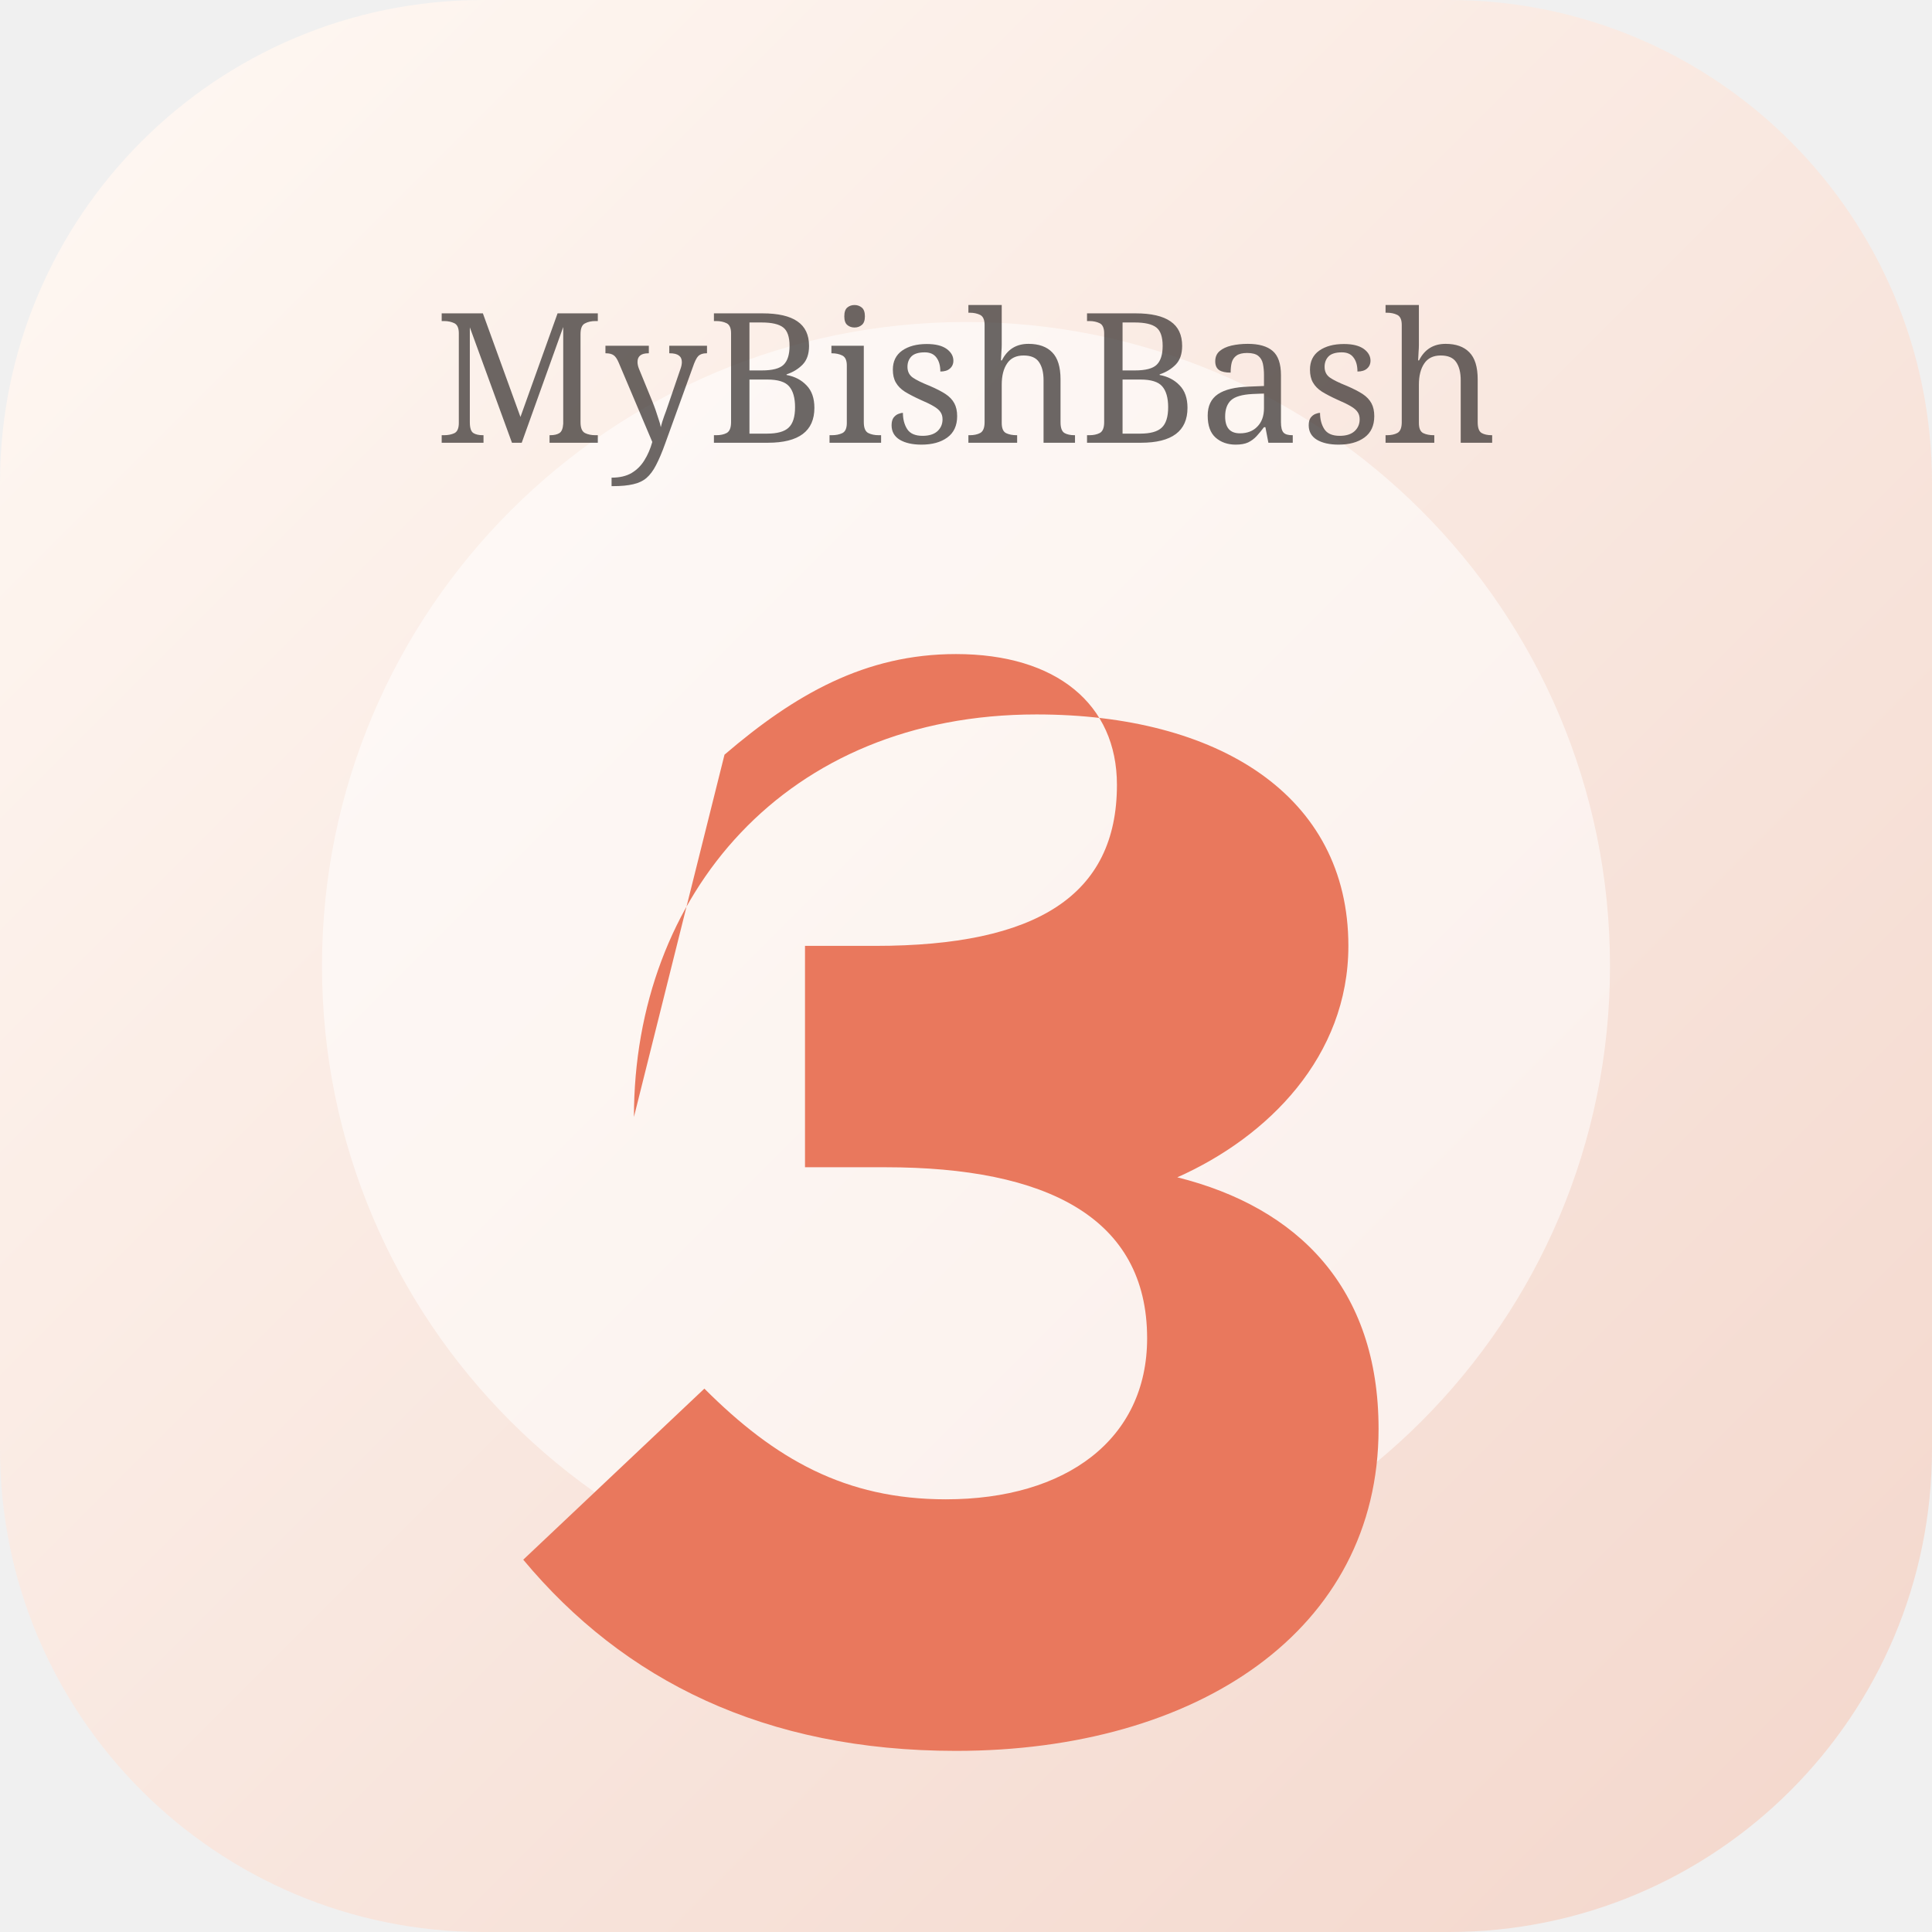
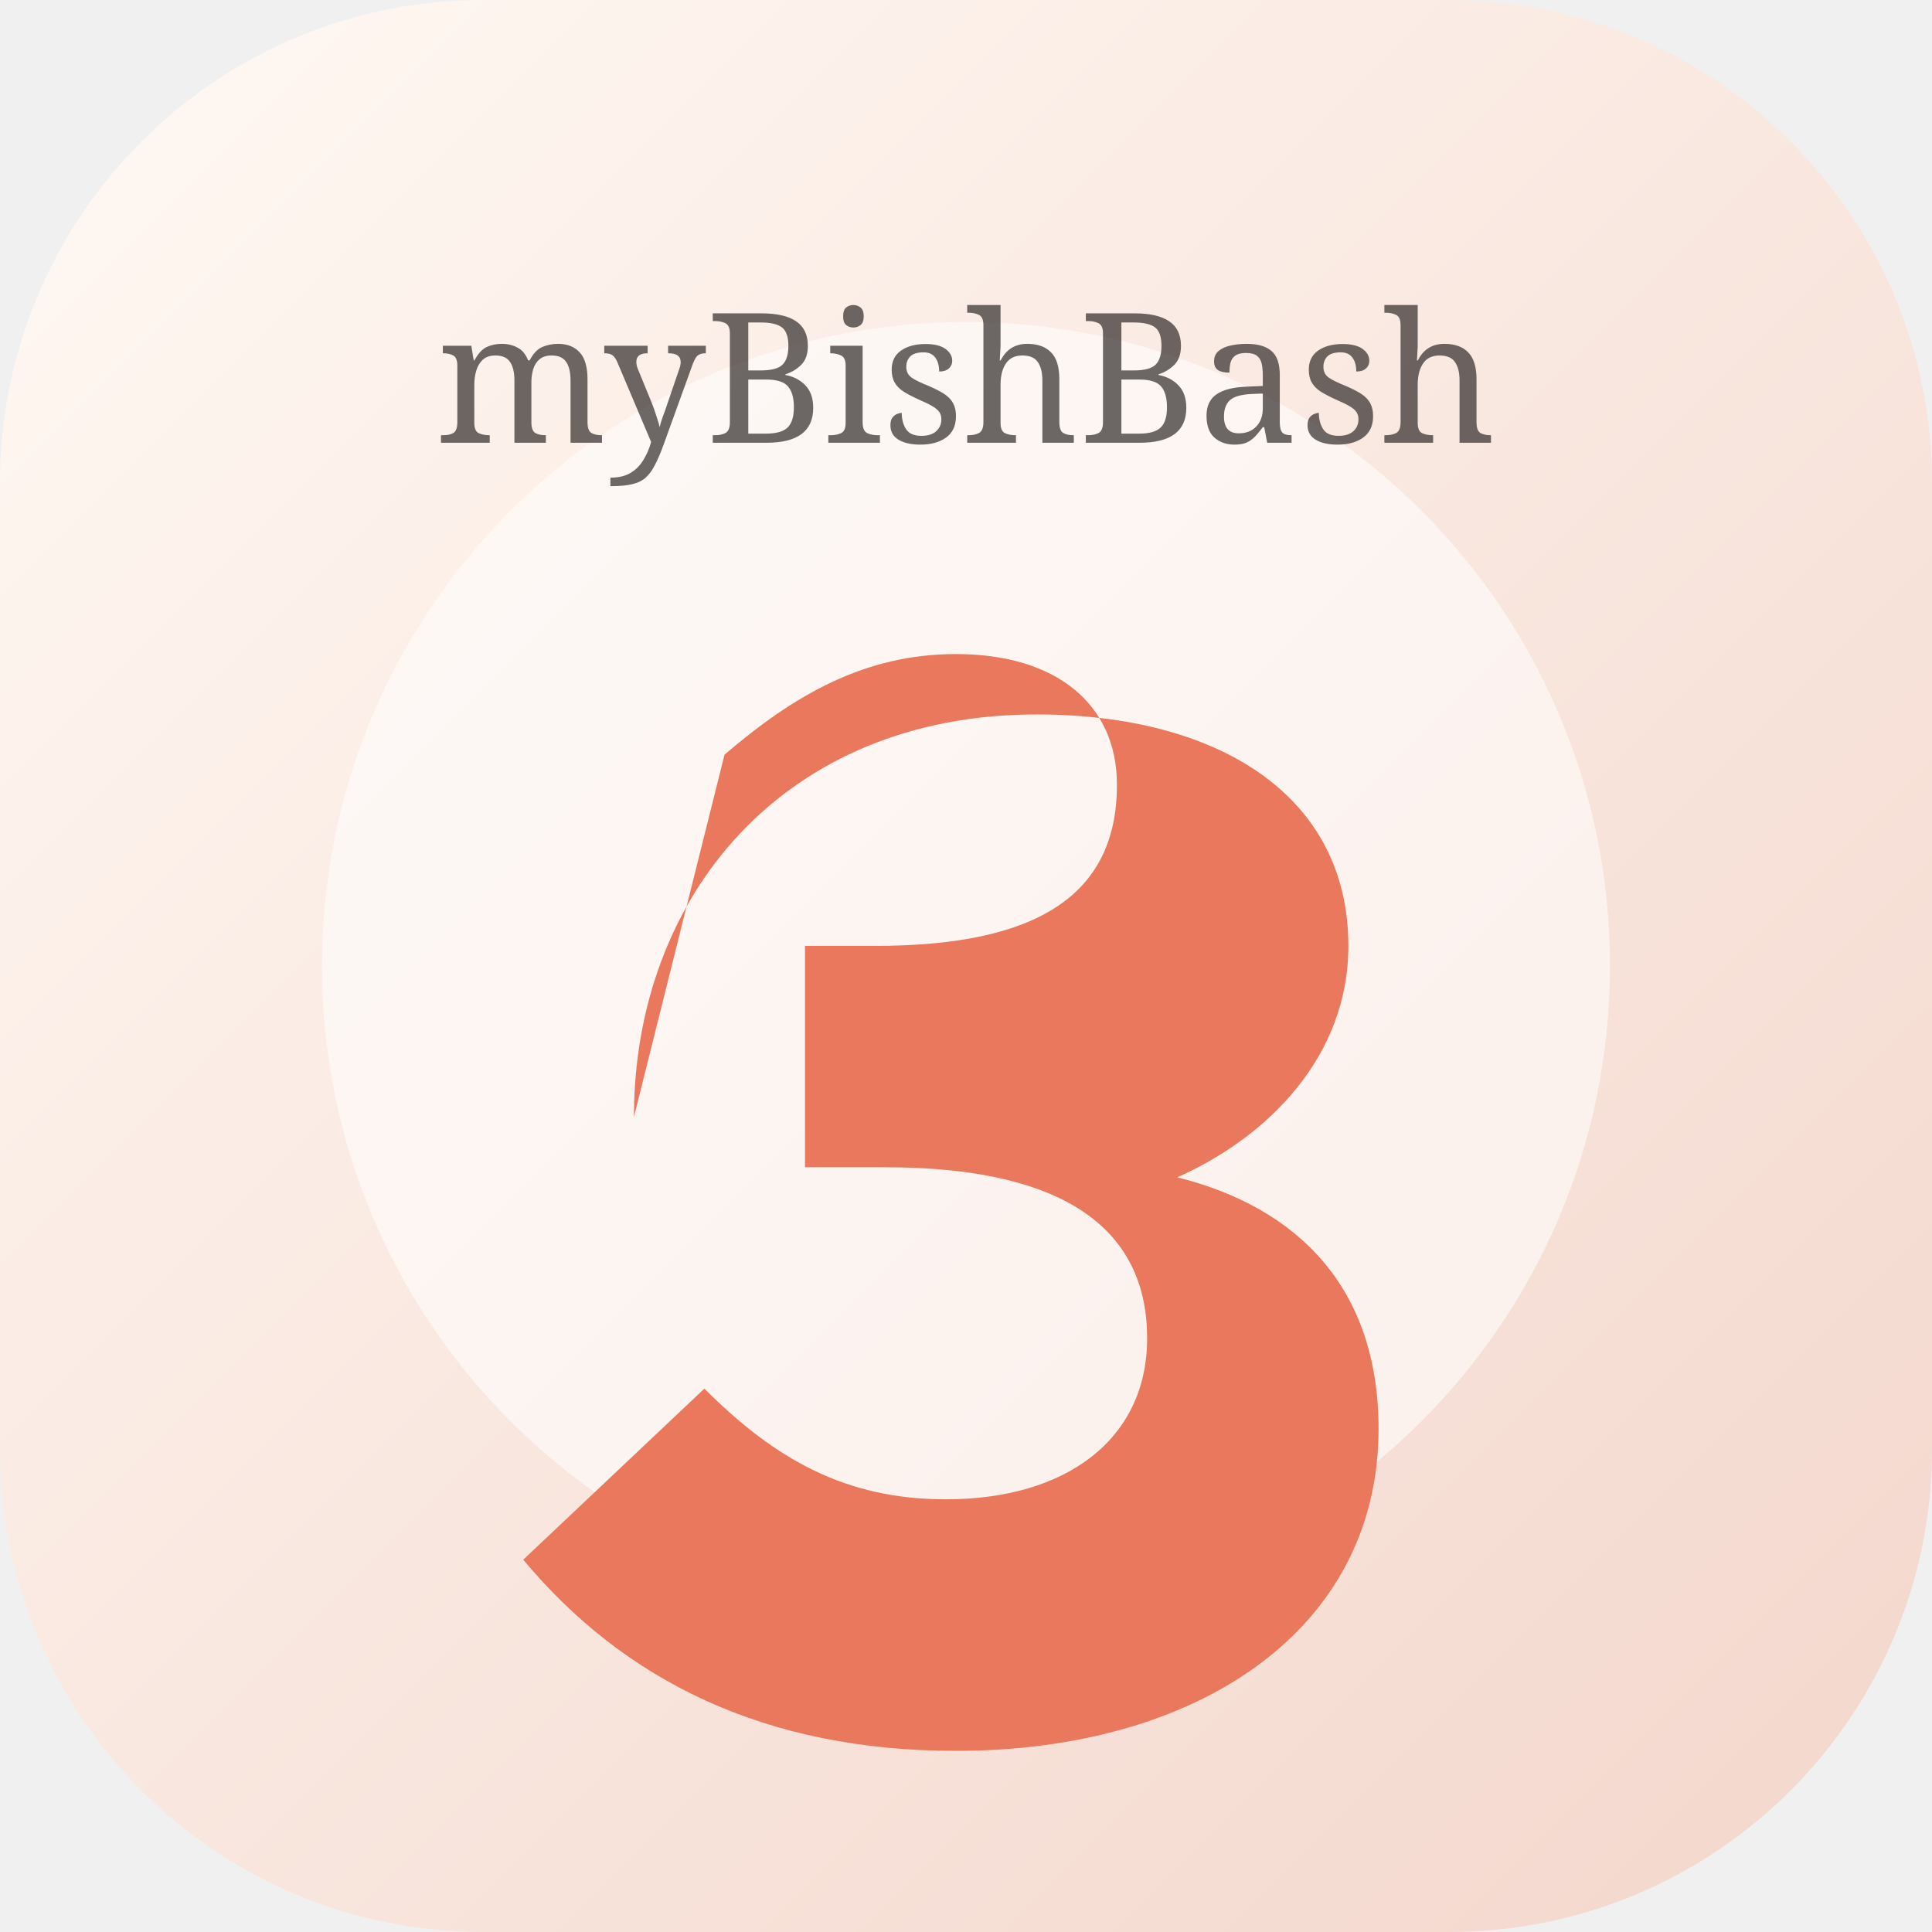
<svg xmlns="http://www.w3.org/2000/svg" viewBox="0 0 192 192">
  <defs>
    <linearGradient id="bg" x1="0%" y1="0%" x2="100%" y2="100%">
      <stop offset="0%" stop-color="#FFF9F4" />
      <stop offset="100%" stop-color="#F3D6CB" />
    </linearGradient>
  </defs>
  <rect width="192" height="192" rx="48" fill="url(#bg)" />
  <circle cx="96" cy="96" r="64" fill="#FFFFFF" opacity="0.55" />
  <path d="M63 111c0-22 15-40 40-40 18 0 31 8 31 23 0 11-8 19-17 23 12 3 20 11 20 25 0 20-18 32-42 32-19 0-33-7-43-19l18-17c7 7 14 11 24 11 12 0 20-6 20-16 0-12-10-17-26-17h-8v-22h7c16 0 24-5 24-16 0-8-6-13-16-13-9 0-16 4-23 10L63 111z" fill="#E9785D" />
-   <text x="96" y="44" text-anchor="middle" font-size="18" font-family="Georgia, serif" fill="#2F2A28" opacity="0.7">MyBishBash</text>
+   <text x="96" y="44" text-anchor="middle" font-size="18" font-family="Georgia, serif" fill="#2F2A28" opacity="0.7">myBishBash</text>
</svg>
